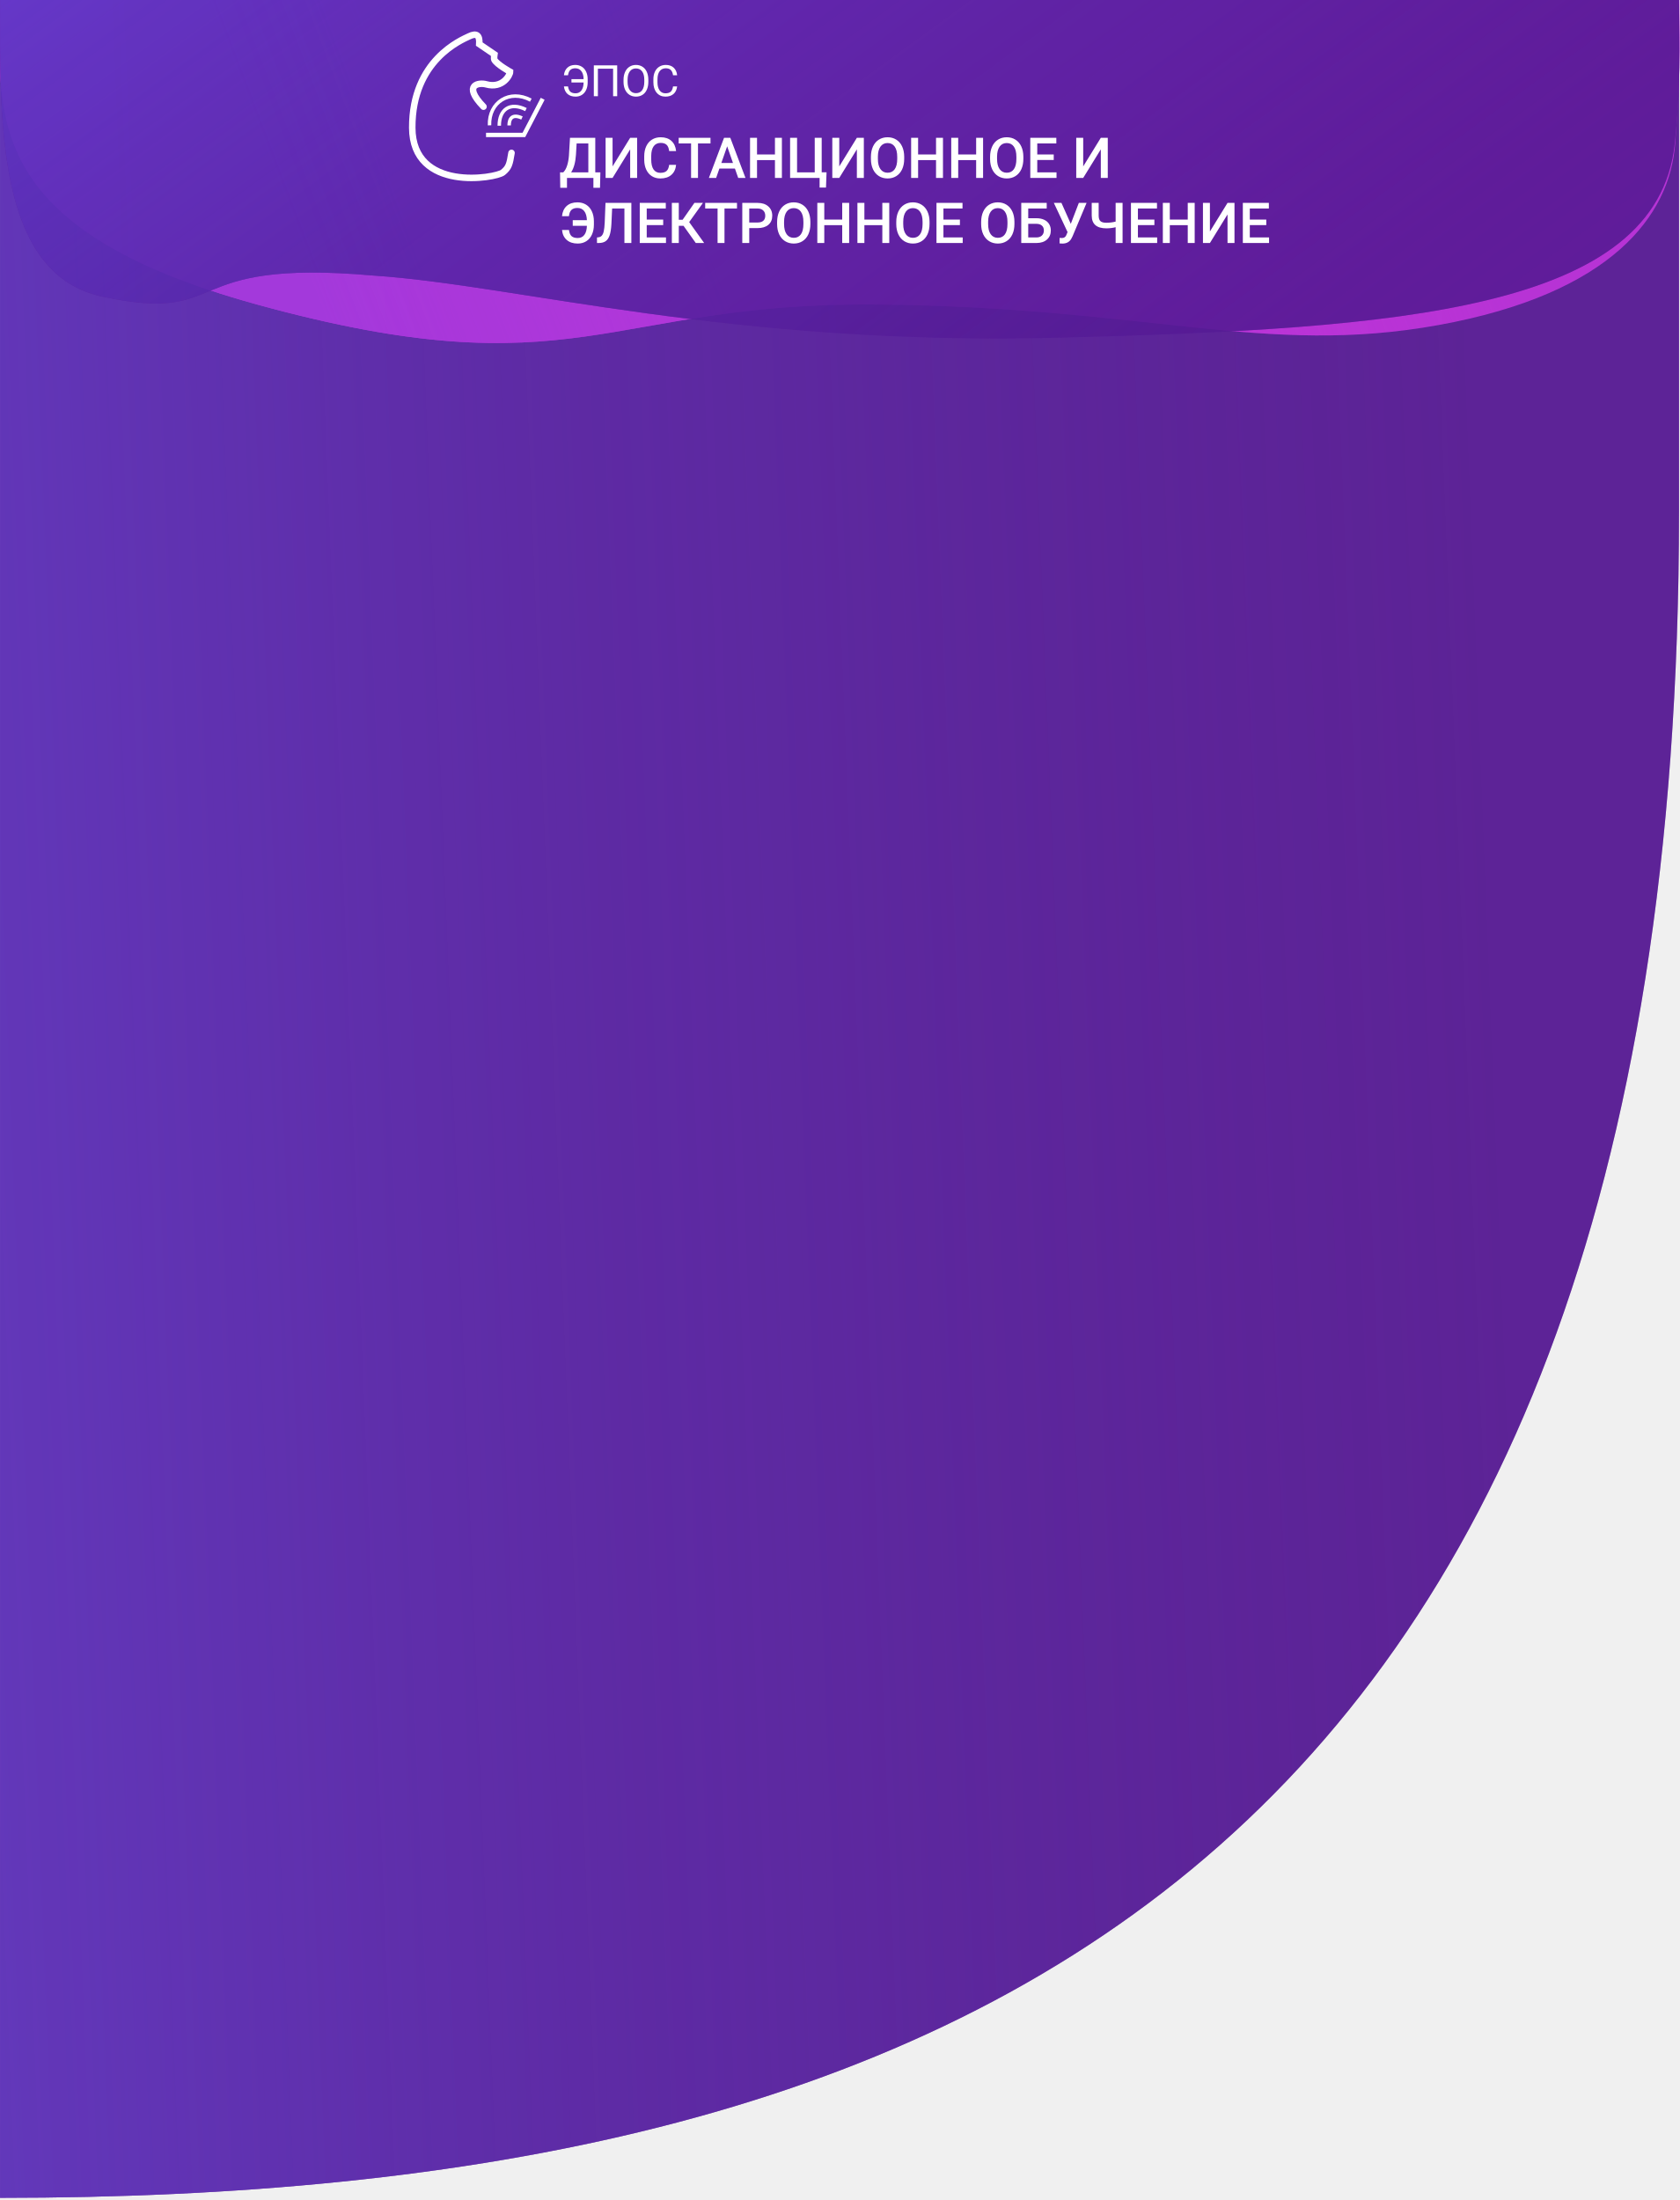
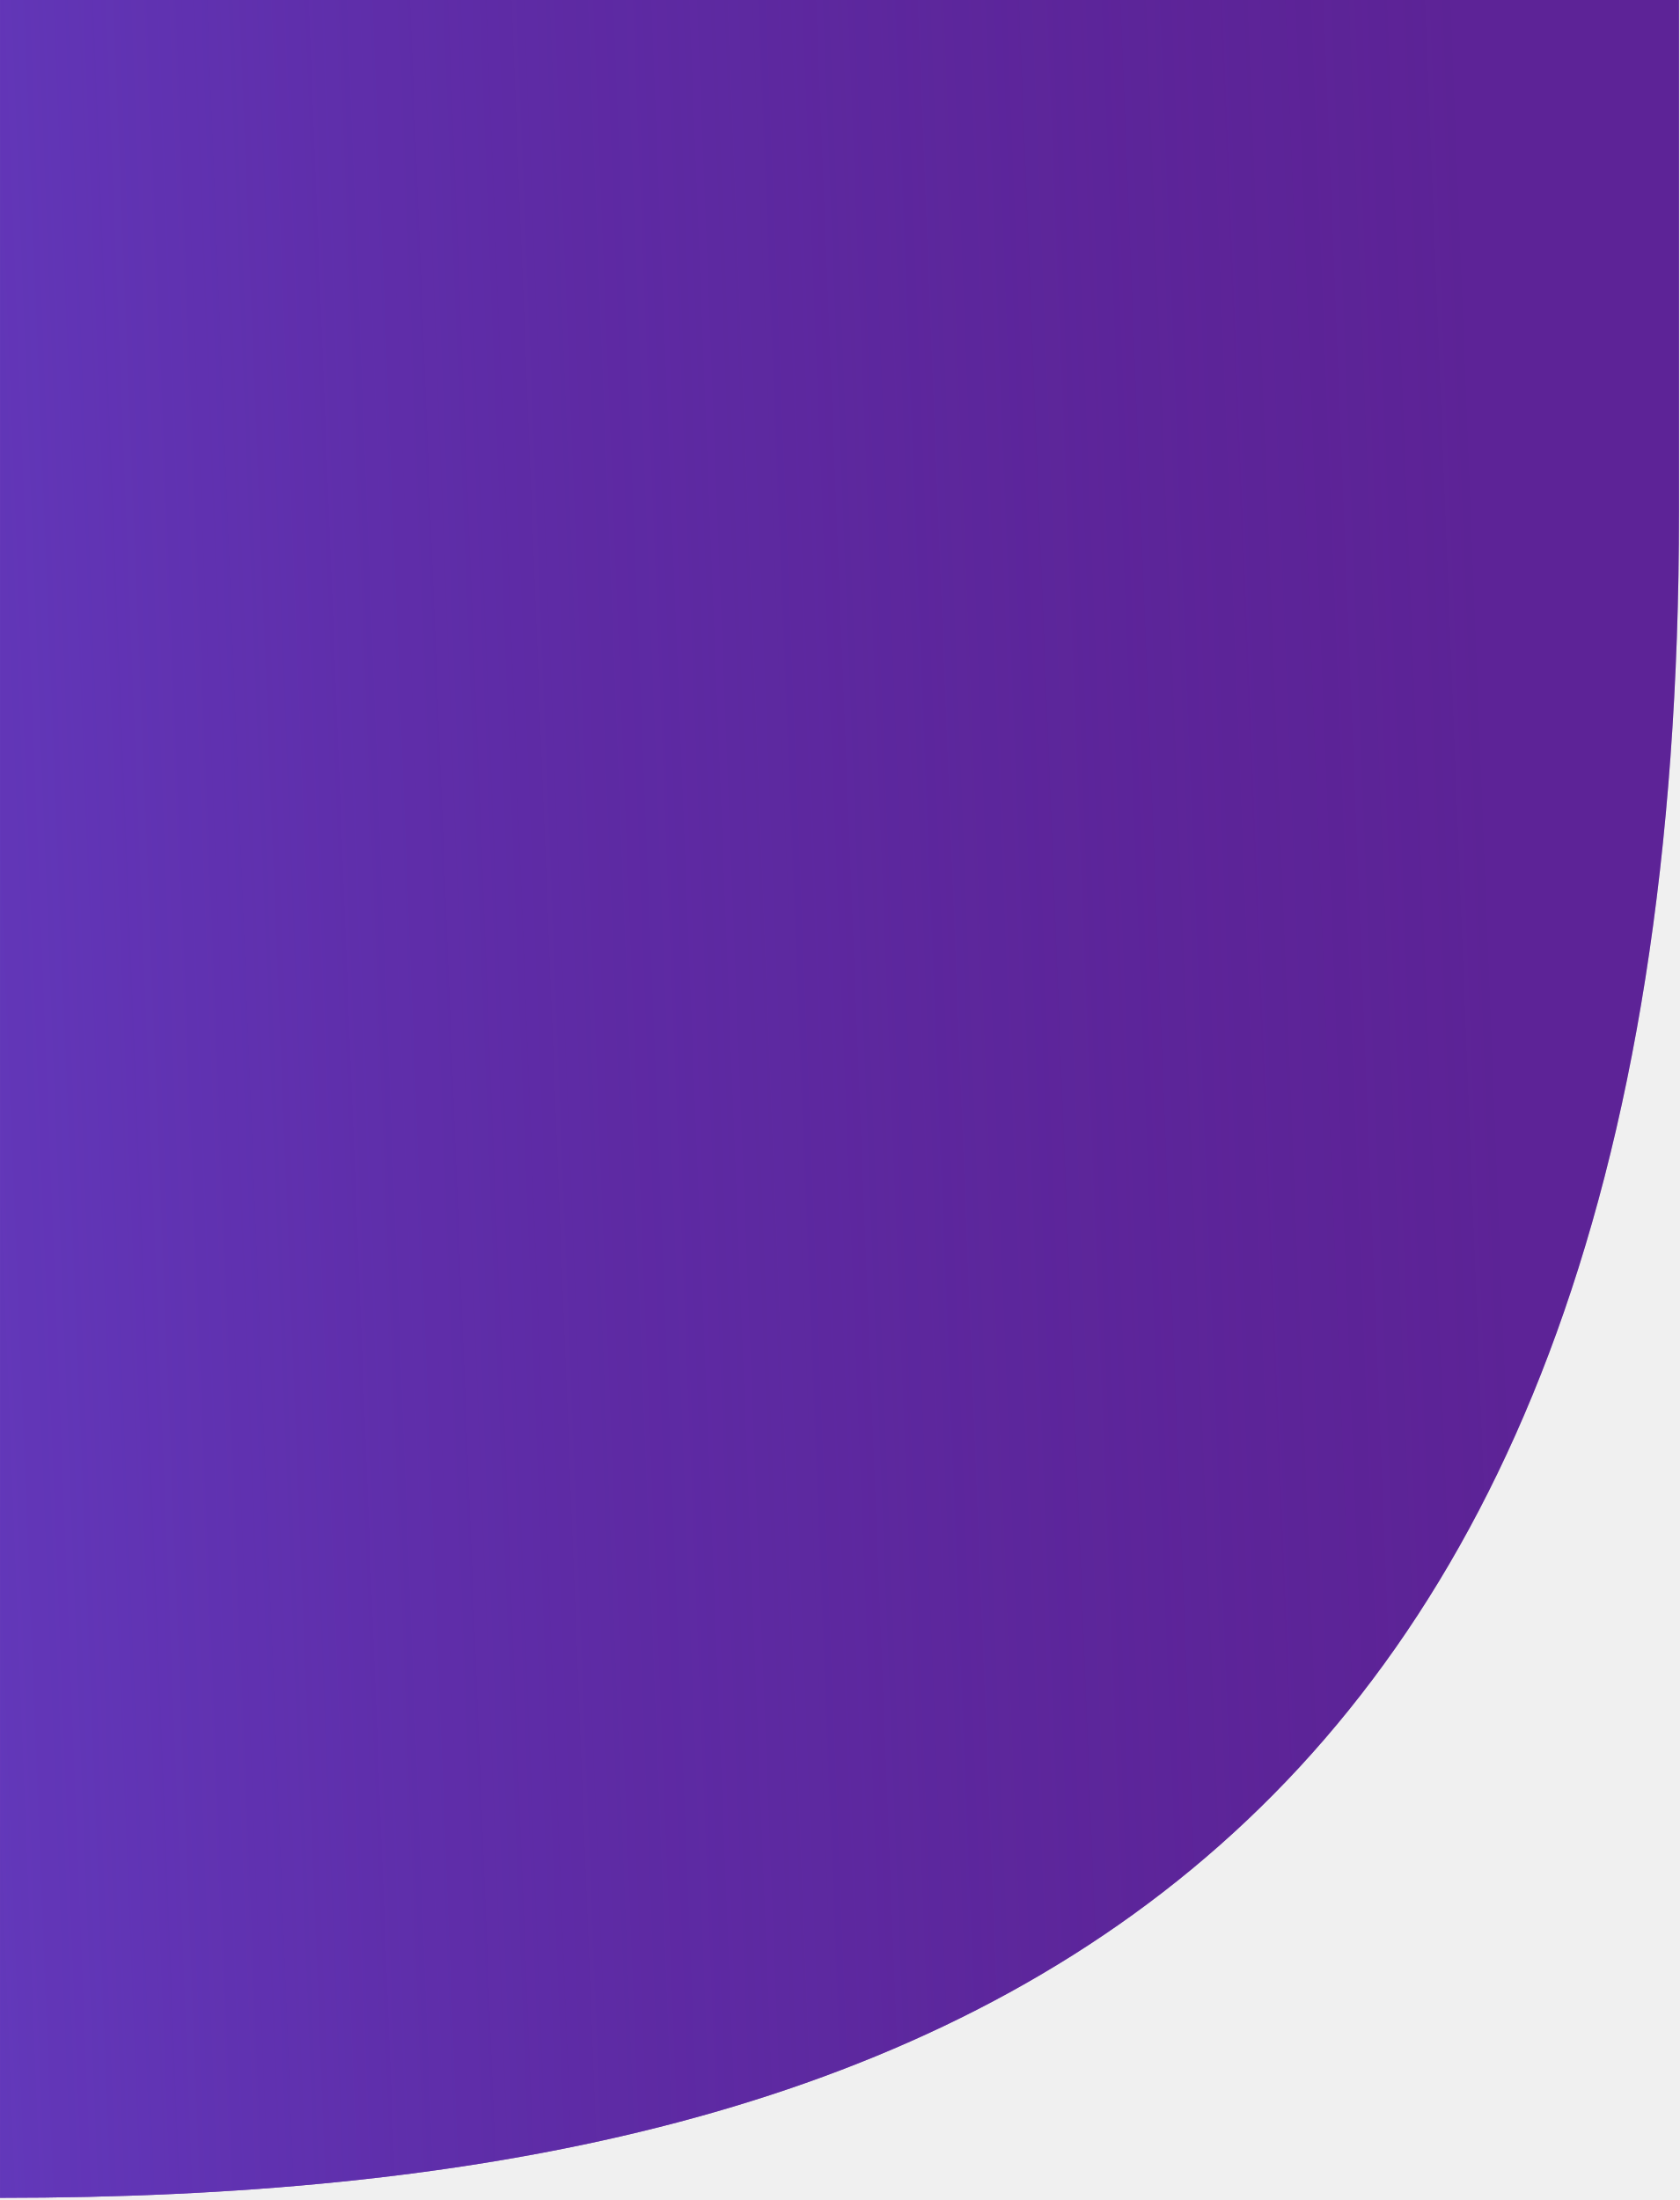
<svg xmlns="http://www.w3.org/2000/svg" id="svg67" version="1.1" fill="none" viewBox="0 0 387 507" height="507" width="387">
  <g id="g6" opacity="0.95">
-     <path id="path2" fill="#5D209E" d="M386.92 118C386.92 434 216.5 506.5 0.006 506.5C0.006 506.5 0.006 104.612 0.006 0H30.986H386.92V118Z" />
-     <path id="path4" fill="url(#paint0_linear)" d="M386.92 118C386.92 434 216.5 506.5 0.006 506.5C0.006 506.5 0.006 104.612 0.006 0H30.986H386.92V118Z" />
+     <path id="path2" d="M386.92 118C386.92 434 216.5 506.5 0.006 506.5C0.006 506.5 0.006 104.612 0.006 0H30.986H386.92V118Z" fill="#5D209E" />
+     <path id="path4" d="M386.92 118C386.92 434 216.5 506.5 0.006 506.5C0.006 506.5 0.006 104.612 0.006 0H30.986H386.92V118Z" fill="url(#paint0_linear)" />
  </g>
-   <g id="g12" opacity="0.9">
-     <path id="path8" fill="#C135DC" d="M59.257 70.178C-5 52.5 -0 26 -0 0H177.098H387C387 7.5 387.5 13.5 386.035 33.103C384.8 49.637 371.466 67.683 331.464 74.915C291.462 82.146 264.514 70.739 202.026 70.178C139.539 69.618 132.84 90.422 59.257 70.178Z" />
-     <path id="path10" fill="url(#paint1_linear)" d="M59.257 70.178C-5 52.5 -0 26 -0 0H177.098H387C387 7.5 387.5 13.5 386.035 33.103C384.8 49.637 371.466 67.683 331.464 74.915C291.462 82.146 264.514 70.739 202.026 70.178C139.539 69.618 132.84 90.422 59.257 70.178Z" />
-   </g>
-   <g id="g18" opacity="0.9">
-     <path id="path14" fill="#5D209E" d="M244.494 77.811C168.184 79.805 119.289 65.695 86 63.5C40.437 59.46 53.431 74.819 23.491 68.334C-0.994 63.032 0.005 27.383 0.006 0H30.986H386.92C386.92 10.787 387.42 19.5 385.92 33.191C381.721 71.527 322.771 75.766 244.494 77.811Z" />
-     <path id="path16" fill="url(#paint2_linear)" d="M244.494 77.811C168.184 79.805 119.289 65.695 86 63.5C40.437 59.46 53.431 74.819 23.491 68.334C-0.994 63.032 0.005 27.383 0.006 0H30.986H386.92C386.92 10.787 387.42 19.5 385.92 33.191C381.721 71.527 322.771 75.766 244.494 77.811Z" />
-   </g>
-   <path id="path24" fill="white" d="M138.269 43.273H136.745V41H130.658V43.273H129.109L129.058 39.718H129.801C130.169 39.362 130.463 38.846 130.683 38.169C130.903 37.488 131.045 36.717 131.108 35.858L131.35 31.758H137.177V39.718H138.351L138.269 43.273ZM131.616 39.718H135.577V33.053H132.879L132.727 35.655C132.613 37.395 132.243 38.749 131.616 39.718ZM145.219 31.758H146.825V41H145.219V34.417L141.163 41H139.557V31.758H141.163V38.347L145.219 31.758ZM155.801 37.991C155.708 38.977 155.344 39.747 154.709 40.302C154.074 40.852 153.23 41.127 152.176 41.127C151.44 41.127 150.79 40.953 150.228 40.606C149.669 40.255 149.237 39.758 148.933 39.115C148.628 38.471 148.469 37.725 148.457 36.874V36.011C148.457 35.139 148.611 34.371 148.92 33.706C149.229 33.042 149.671 32.53 150.247 32.17C150.826 31.811 151.495 31.631 152.252 31.631C153.272 31.631 154.093 31.908 154.715 32.462C155.337 33.017 155.699 33.8 155.801 34.811H154.201C154.125 34.147 153.93 33.669 153.617 33.377C153.308 33.08 152.853 32.932 152.252 32.932C151.554 32.932 151.017 33.188 150.64 33.7C150.268 34.208 150.077 34.955 150.069 35.941V36.76C150.069 37.758 150.247 38.52 150.602 39.045C150.962 39.57 151.486 39.832 152.176 39.832C152.807 39.832 153.281 39.69 153.598 39.407C153.916 39.123 154.117 38.651 154.201 37.991H155.801ZM163.729 33.053H160.847V41H159.254V33.053H156.397V31.758H163.729V33.053ZM169.359 38.848H165.779L165.03 41H163.361L166.852 31.758H168.293L171.791 41H170.115L169.359 38.848ZM166.23 37.553H168.909L167.569 33.719L166.23 37.553ZM180.182 41H178.583V36.893H174.45V41H172.844V31.758H174.45V35.605H178.583V31.758H180.182V41ZM182.074 31.758H183.68V39.718H187.749V31.758H189.354V39.705H190.472L190.345 43.228H188.872V41H182.074V31.758ZM197.46 31.758H199.066V41H197.46V34.417L193.404 41H191.798V31.758H193.404V38.347L197.46 31.758ZM208.366 36.62C208.366 37.526 208.209 38.321 207.896 39.007C207.583 39.688 207.134 40.213 206.55 40.581C205.971 40.945 205.302 41.127 204.544 41.127C203.795 41.127 203.127 40.945 202.539 40.581C201.955 40.213 201.502 39.69 201.18 39.013C200.863 38.336 200.702 37.555 200.698 36.671V36.15C200.698 35.249 200.856 34.453 201.174 33.764C201.495 33.074 201.946 32.547 202.526 32.183C203.11 31.815 203.778 31.631 204.532 31.631C205.285 31.631 205.951 31.813 206.531 32.177C207.115 32.536 207.566 33.057 207.883 33.738C208.201 34.415 208.361 35.205 208.366 36.106V36.62ZM206.76 36.138C206.76 35.114 206.565 34.329 206.176 33.783C205.791 33.237 205.243 32.964 204.532 32.964C203.838 32.964 203.294 33.237 202.9 33.783C202.511 34.324 202.312 35.092 202.304 36.087V36.62C202.304 37.636 202.5 38.421 202.894 38.975C203.292 39.529 203.842 39.807 204.544 39.807C205.255 39.807 205.801 39.536 206.182 38.994C206.567 38.453 206.76 37.661 206.76 36.62V36.138ZM217.303 41H215.704V36.893H211.571V41H209.965V31.758H211.571V35.605H215.704V31.758H217.303V41ZM226.545 41H224.946V36.893H220.813V41H219.208V31.758H220.813V35.605H224.946V31.758H226.545V41ZM235.826 36.62C235.826 37.526 235.669 38.321 235.356 39.007C235.043 39.688 234.594 40.213 234.01 40.581C233.431 40.945 232.762 41.127 232.004 41.127C231.255 41.127 230.587 40.945 229.999 40.581C229.415 40.213 228.962 39.69 228.64 39.013C228.323 38.336 228.162 37.555 228.158 36.671V36.15C228.158 35.249 228.316 34.453 228.634 33.764C228.955 33.074 229.406 32.547 229.986 32.183C230.57 31.815 231.238 31.631 231.992 31.631C232.745 31.631 233.411 31.813 233.991 32.177C234.575 32.536 235.026 33.057 235.343 33.738C235.661 34.415 235.821 35.205 235.826 36.106V36.62ZM234.22 36.138C234.22 35.114 234.025 34.329 233.636 33.783C233.251 33.237 232.703 32.964 231.992 32.964C231.298 32.964 230.754 33.237 230.36 33.783C229.971 34.324 229.772 35.092 229.764 36.087V36.62C229.764 37.636 229.96 38.421 230.354 38.975C230.752 39.529 231.302 39.807 232.004 39.807C232.715 39.807 233.261 39.536 233.642 38.994C234.027 38.453 234.22 37.661 234.22 36.62V36.138ZM242.827 36.874H239.031V39.718H243.468V41H237.425V31.758H243.424V33.053H239.031V35.605H242.827V36.874ZM253.675 31.758H255.281V41H253.675V34.417L249.619 41H248.013V31.758H249.619V38.347L253.675 31.758ZM131.115 52.998C131.199 53.666 131.4 54.142 131.718 54.426C132.039 54.709 132.511 54.851 133.133 54.851C133.793 54.851 134.303 54.61 134.663 54.127C135.027 53.645 135.222 52.949 135.247 52.039H131.984V50.744H135.247C135.213 49.83 135.008 49.132 134.631 48.649C134.259 48.167 133.734 47.926 133.057 47.926C132.465 47.926 132.01 48.074 131.692 48.37C131.379 48.666 131.185 49.149 131.108 49.817H129.509C129.61 48.81 129.97 48.027 130.588 47.469C131.21 46.91 132.033 46.631 133.057 46.631C133.815 46.631 134.481 46.809 135.057 47.164C135.632 47.52 136.074 48.027 136.383 48.688C136.696 49.348 136.855 50.111 136.859 50.979V51.76C136.859 52.636 136.707 53.406 136.402 54.07C136.102 54.73 135.668 55.238 135.101 55.594C134.534 55.949 133.878 56.127 133.133 56.127C132.084 56.127 131.242 55.852 130.607 55.302C129.972 54.747 129.608 53.979 129.515 52.998H131.115ZM145.492 46.758V56H143.893V48.053H141.062L140.896 51.627C140.833 52.744 140.695 53.611 140.484 54.229C140.277 54.843 139.974 55.291 139.576 55.575C139.178 55.858 138.645 56 137.977 56H137.57V54.718L137.824 54.699C138.192 54.665 138.476 54.536 138.675 54.312C138.878 54.087 139.03 53.749 139.132 53.296C139.238 52.839 139.312 52.168 139.354 51.284L139.532 46.758H145.492ZM152.83 51.874H149.034V54.718H153.471V56H147.428V46.758H153.427V48.053H149.034V50.605H152.83V51.874ZM157.515 52.039H156.423V56H154.823V46.758H156.423V50.643H157.305L160.022 46.758H161.99L158.816 51.182L162.269 56H160.339L157.515 52.039ZM169.835 48.053H166.954V56H165.36V48.053H162.504V46.758H169.835V48.053ZM172.66 52.566V56H171.054V46.758H174.59C175.622 46.758 176.441 47.026 177.046 47.564C177.656 48.101 177.96 48.812 177.96 49.697C177.96 50.602 177.662 51.307 177.065 51.81C176.473 52.314 175.641 52.566 174.571 52.566H172.66ZM172.66 51.277H174.59C175.161 51.277 175.597 51.144 175.897 50.877C176.198 50.607 176.348 50.217 176.348 49.709C176.348 49.21 176.196 48.812 175.891 48.516C175.586 48.216 175.167 48.061 174.634 48.053H172.66V51.277ZM186.746 51.62C186.746 52.526 186.589 53.321 186.276 54.007C185.963 54.688 185.514 55.213 184.93 55.581C184.35 55.945 183.682 56.127 182.924 56.127C182.175 56.127 181.507 55.945 180.918 55.581C180.334 55.213 179.882 54.69 179.56 54.013C179.243 53.336 179.082 52.555 179.078 51.671V51.15C179.078 50.249 179.236 49.453 179.554 48.764C179.875 48.074 180.326 47.547 180.906 47.183C181.49 46.815 182.158 46.631 182.912 46.631C183.665 46.631 184.331 46.813 184.911 47.177C185.495 47.536 185.946 48.057 186.263 48.738C186.581 49.415 186.741 50.205 186.746 51.106V51.62ZM185.14 51.138C185.14 50.114 184.945 49.329 184.556 48.783C184.171 48.237 183.623 47.964 182.912 47.964C182.218 47.964 181.674 48.237 181.28 48.783C180.891 49.324 180.692 50.092 180.684 51.087V51.62C180.684 52.636 180.88 53.421 181.274 53.975C181.672 54.529 182.222 54.807 182.924 54.807C183.635 54.807 184.181 54.536 184.562 53.994C184.947 53.453 185.14 52.661 185.14 51.62V51.138ZM195.683 56H194.083V51.893H189.951V56H188.345V46.758H189.951V50.605H194.083V46.758H195.683V56ZM204.925 56H203.326V51.893H199.193V56H197.587V46.758H199.193V50.605H203.326V46.758H204.925V56ZM214.206 51.62C214.206 52.526 214.049 53.321 213.736 54.007C213.423 54.688 212.974 55.213 212.39 55.581C211.81 55.945 211.142 56.127 210.384 56.127C209.635 56.127 208.967 55.945 208.378 55.581C207.794 55.213 207.342 54.69 207.02 54.013C206.703 53.336 206.542 52.555 206.538 51.671V51.15C206.538 50.249 206.696 49.453 207.014 48.764C207.335 48.074 207.786 47.547 208.366 47.183C208.95 46.815 209.618 46.631 210.372 46.631C211.125 46.631 211.791 46.813 212.371 47.177C212.955 47.536 213.406 48.057 213.723 48.738C214.041 49.415 214.201 50.205 214.206 51.106V51.62ZM212.6 51.138C212.6 50.114 212.405 49.329 212.016 48.783C211.631 48.237 211.083 47.964 210.372 47.964C209.678 47.964 209.134 48.237 208.74 48.783C208.351 49.324 208.152 50.092 208.144 51.087V51.62C208.144 52.636 208.34 53.421 208.734 53.975C209.132 54.529 209.682 54.807 210.384 54.807C211.095 54.807 211.641 54.536 212.022 53.994C212.407 53.453 212.6 52.661 212.6 51.62V51.138ZM221.207 51.874H217.411V54.718H221.848V56H215.805V46.758H221.804V48.053H217.411V50.605H221.207V51.874ZM233.769 51.62C233.769 52.526 233.612 53.321 233.299 54.007C232.986 54.688 232.538 55.213 231.954 55.581C231.374 55.945 230.705 56.127 229.948 56.127C229.199 56.127 228.53 55.945 227.942 55.581C227.358 55.213 226.905 54.69 226.583 54.013C226.266 53.336 226.105 52.555 226.101 51.671V51.15C226.101 50.249 226.26 49.453 226.577 48.764C226.899 48.074 227.349 47.547 227.929 47.183C228.513 46.815 229.182 46.631 229.935 46.631C230.688 46.631 231.355 46.813 231.935 47.177C232.519 47.536 232.969 48.057 233.287 48.738C233.604 49.415 233.765 50.205 233.769 51.106V51.62ZM232.163 51.138C232.163 50.114 231.968 49.329 231.579 48.783C231.194 48.237 230.646 47.964 229.935 47.964C229.241 47.964 228.697 48.237 228.304 48.783C227.914 49.324 227.715 50.092 227.707 51.087V51.62C227.707 52.636 227.904 53.421 228.297 53.975C228.695 54.529 229.245 54.807 229.948 54.807C230.659 54.807 231.205 54.536 231.585 53.994C231.971 53.453 232.163 52.661 232.163 51.62V51.138ZM241.208 48.053H236.949V50.294H238.841C239.518 50.294 240.108 50.41 240.612 50.643C241.115 50.875 241.498 51.205 241.761 51.633C242.023 52.06 242.154 52.555 242.154 53.118C242.154 53.981 241.86 54.675 241.272 55.2C240.688 55.725 239.89 55.992 238.879 56H235.343V46.758H241.208V48.053ZM236.949 51.582V54.718H238.834C239.376 54.718 239.797 54.572 240.098 54.28C240.402 53.984 240.555 53.592 240.555 53.105C240.555 52.64 240.407 52.272 240.11 52.001C239.814 51.73 239.404 51.59 238.879 51.582H236.949ZM246.756 51.588L248.61 46.758H250.394L247.175 54.426L246.883 55.003C246.46 55.757 245.775 56.133 244.827 56.133L244.167 56.095L244.179 54.826C244.281 54.843 244.461 54.851 244.719 54.851C245.176 54.851 245.497 54.656 245.684 54.267L246.014 53.486L242.853 46.758H244.604L246.756 51.588ZM258.69 46.758V56H257.09V52.363C256.405 52.536 255.69 52.623 254.945 52.623C253.84 52.623 253.005 52.38 252.438 51.893C251.87 51.406 251.585 50.672 251.581 49.69V46.758H253.18V49.703C253.184 50.291 253.32 50.71 253.586 50.96C253.853 51.21 254.306 51.334 254.945 51.334C255.681 51.334 256.396 51.246 257.09 51.068V46.758H258.69ZM266.021 51.874H262.226V54.718H266.663V56H260.62V46.758H266.618V48.053H262.226V50.605H266.021V51.874ZM275.308 56H273.708V51.893H269.576V56H267.97V46.758H269.576V50.605H273.708V46.758H275.308V56ZM282.875 46.758H284.48V56H282.875V49.417L278.818 56H277.212V46.758H278.818V53.347L282.875 46.758ZM291.806 51.874H288.01V54.718H292.447V56H286.404V46.758H292.402V48.053H288.01V50.605H291.806V51.874Z" />
-   <path id="path38" fill="white" d="M130.896 19.915C130.987 20.501 131.171 20.913 131.447 21.151C131.727 21.385 132.128 21.502 132.648 21.502C133.212 21.502 133.656 21.282 133.981 20.843C134.31 20.404 134.478 19.793 134.484 19.012H131.687V18.24H134.484C134.484 17.469 134.315 16.859 133.977 16.409C133.641 15.96 133.171 15.736 132.565 15.736C132.077 15.736 131.696 15.863 131.423 16.116C131.153 16.37 130.977 16.78 130.896 17.347H129.953C130.028 16.601 130.293 16.019 130.749 15.599C131.205 15.176 131.81 14.964 132.565 14.964C133.138 14.964 133.641 15.101 134.074 15.374C134.51 15.644 134.844 16.032 135.075 16.536C135.31 17.038 135.427 17.615 135.427 18.27V18.978C135.427 19.632 135.311 20.21 135.08 20.711C134.849 21.212 134.522 21.598 134.099 21.868C133.679 22.135 133.195 22.269 132.648 22.269C131.874 22.269 131.252 22.065 130.783 21.658C130.318 21.248 130.041 20.667 129.953 19.915H130.896ZM142.229 22.171H141.286V15.833H137.78V22.171H136.843V15.062H142.229V22.171ZM149.406 18.846C149.406 19.543 149.289 20.151 149.055 20.672C148.82 21.19 148.488 21.585 148.059 21.859C147.629 22.132 147.128 22.269 146.555 22.269C145.995 22.269 145.498 22.132 145.065 21.859C144.632 21.582 144.296 21.19 144.055 20.682C143.817 20.171 143.695 19.58 143.688 18.909V18.397C143.688 17.713 143.807 17.109 144.045 16.585C144.283 16.061 144.618 15.661 145.051 15.384C145.487 15.104 145.985 14.964 146.545 14.964C147.115 14.964 147.616 15.102 148.049 15.379C148.485 15.652 148.82 16.051 149.055 16.575C149.289 17.096 149.406 17.703 149.406 18.397V18.846ZM148.474 18.387C148.474 17.544 148.304 16.898 147.966 16.448C147.627 15.996 147.154 15.77 146.545 15.77C145.952 15.77 145.485 15.996 145.144 16.448C144.805 16.898 144.631 17.523 144.621 18.323V18.846C144.621 19.663 144.792 20.306 145.134 20.775C145.479 21.24 145.952 21.473 146.555 21.473C147.16 21.473 147.629 21.253 147.961 20.814C148.293 20.371 148.464 19.738 148.474 18.914V18.387ZM156.042 19.915C155.954 20.667 155.676 21.248 155.207 21.658C154.742 22.065 154.121 22.269 153.347 22.269C152.507 22.269 151.833 21.968 151.325 21.365C150.821 20.763 150.568 19.957 150.568 18.948V18.265C150.568 17.604 150.686 17.023 150.92 16.522C151.158 16.02 151.493 15.636 151.926 15.369C152.359 15.099 152.86 14.964 153.43 14.964C154.185 14.964 154.79 15.176 155.246 15.599C155.702 16.019 155.967 16.601 156.042 17.347H155.1C155.018 16.78 154.841 16.37 154.567 16.116C154.297 15.863 153.918 15.736 153.43 15.736C152.831 15.736 152.36 15.957 152.019 16.4C151.68 16.842 151.511 17.472 151.511 18.289V18.978C151.511 19.749 151.672 20.363 151.994 20.819C152.316 21.274 152.767 21.502 153.347 21.502C153.868 21.502 154.266 21.385 154.543 21.151C154.823 20.913 155.008 20.501 155.1 19.915H156.042Z" />
-   <path id="path40" stroke-linecap="round" stroke-miterlimit="10" stroke-width="1.5" stroke="white" d="M117.874 35.236C117.447 37.902 117.247 38.623 115.905 39.73C114.291 41.062 95.034 44.389 95 29.419C94.965 13.81 106.388 9.2 108.085 8.379C109.854 7.523 110.578 8.116 110.446 10.157L113.93 12.527C113.93 12.527 113.781 13.503 113.93 13.777C114.53 14.874 117.546 16.542 117.546 16.542C117.547 17.283 115.832 20.508 112.002 19.426C110.535 19.012 106.398 19.377 111.419 24.584" />
-   <path id="path42" stroke-miterlimit="10" stroke="white" d="M125.056 22.77L120.725 31.099H112.001" />
-   <path id="path44" stroke-miterlimit="10" stroke-width="0.8" stroke="white" d="M115.053 28.978C115.035 25.233 117.522 23.43 121.201 25.251" />
-   <path id="path46" stroke-miterlimit="10" stroke-width="0.8" stroke="white" d="M112.808 28.885C112.606 23.545 117.439 20.48 122.325 23.079" />
-   <path id="path48" stroke-miterlimit="10" stroke-width="0.8" stroke="white" d="M117.323 28.902C117.323 27.249 118.124 26.197 120.285 27.194" />
  <defs id="defs65">
    <linearGradient gradientUnits="userSpaceOnUse" y2="-105.639" x2="330.793" y1="-86.5" x1="-153" id="paint0_linear">
      <stop id="stop50" stop-color="#6240D5" />
      <stop id="stop52" stop-opacity="0.35" stop-color="#480C7D" offset="1" />
    </linearGradient>
    <linearGradient gradientUnits="userSpaceOnUse" y2="-50.781" x2="305.263" y1="41.455" x1="62.626" id="paint1_linear">
      <stop id="stop55" stop-color="#AB3AE0" />
      <stop id="stop57" stop-opacity="0" stop-color="#D535E5" offset="1" />
    </linearGradient>
    <linearGradient gradientUnits="userSpaceOnUse" y2="185.607" x2="210.821" y1="-70.878" x1="23.49" id="paint2_linear">
      <stop id="stop60" stop-color="#6240D5" />
      <stop id="stop62" stop-opacity="0.35" stop-color="#480C7D" offset="1" />
    </linearGradient>
  </defs>
</svg>
